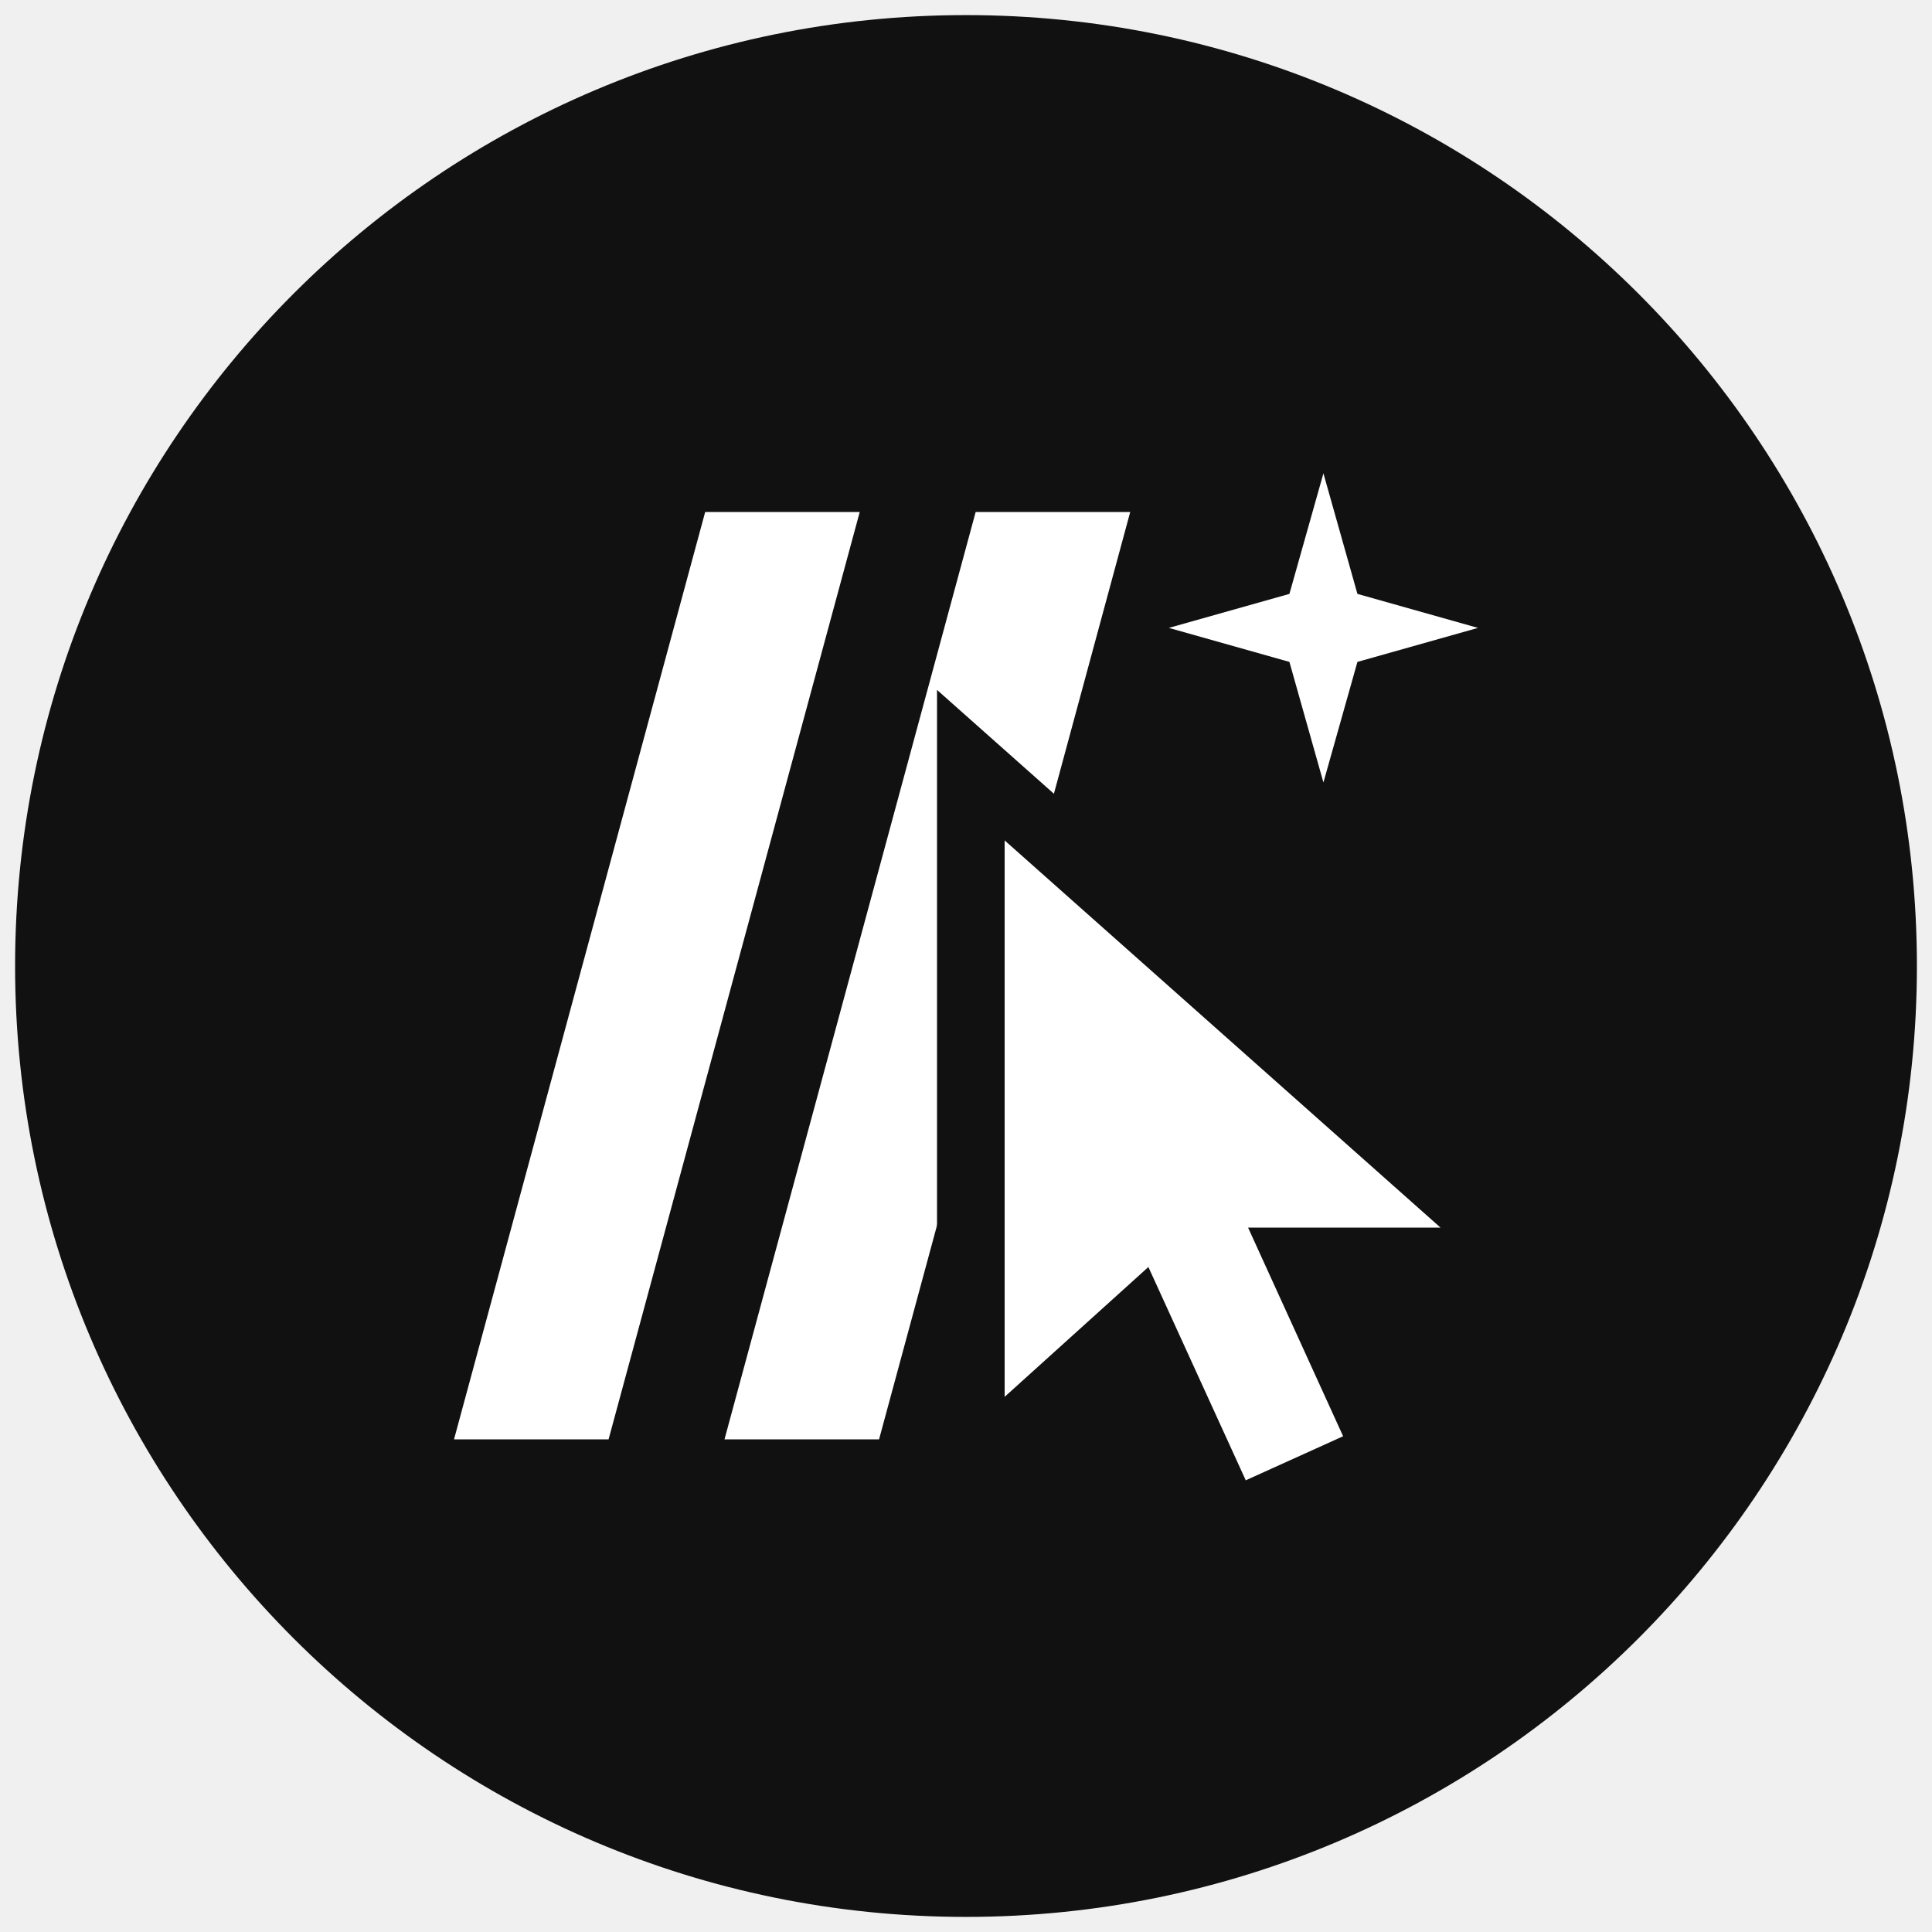
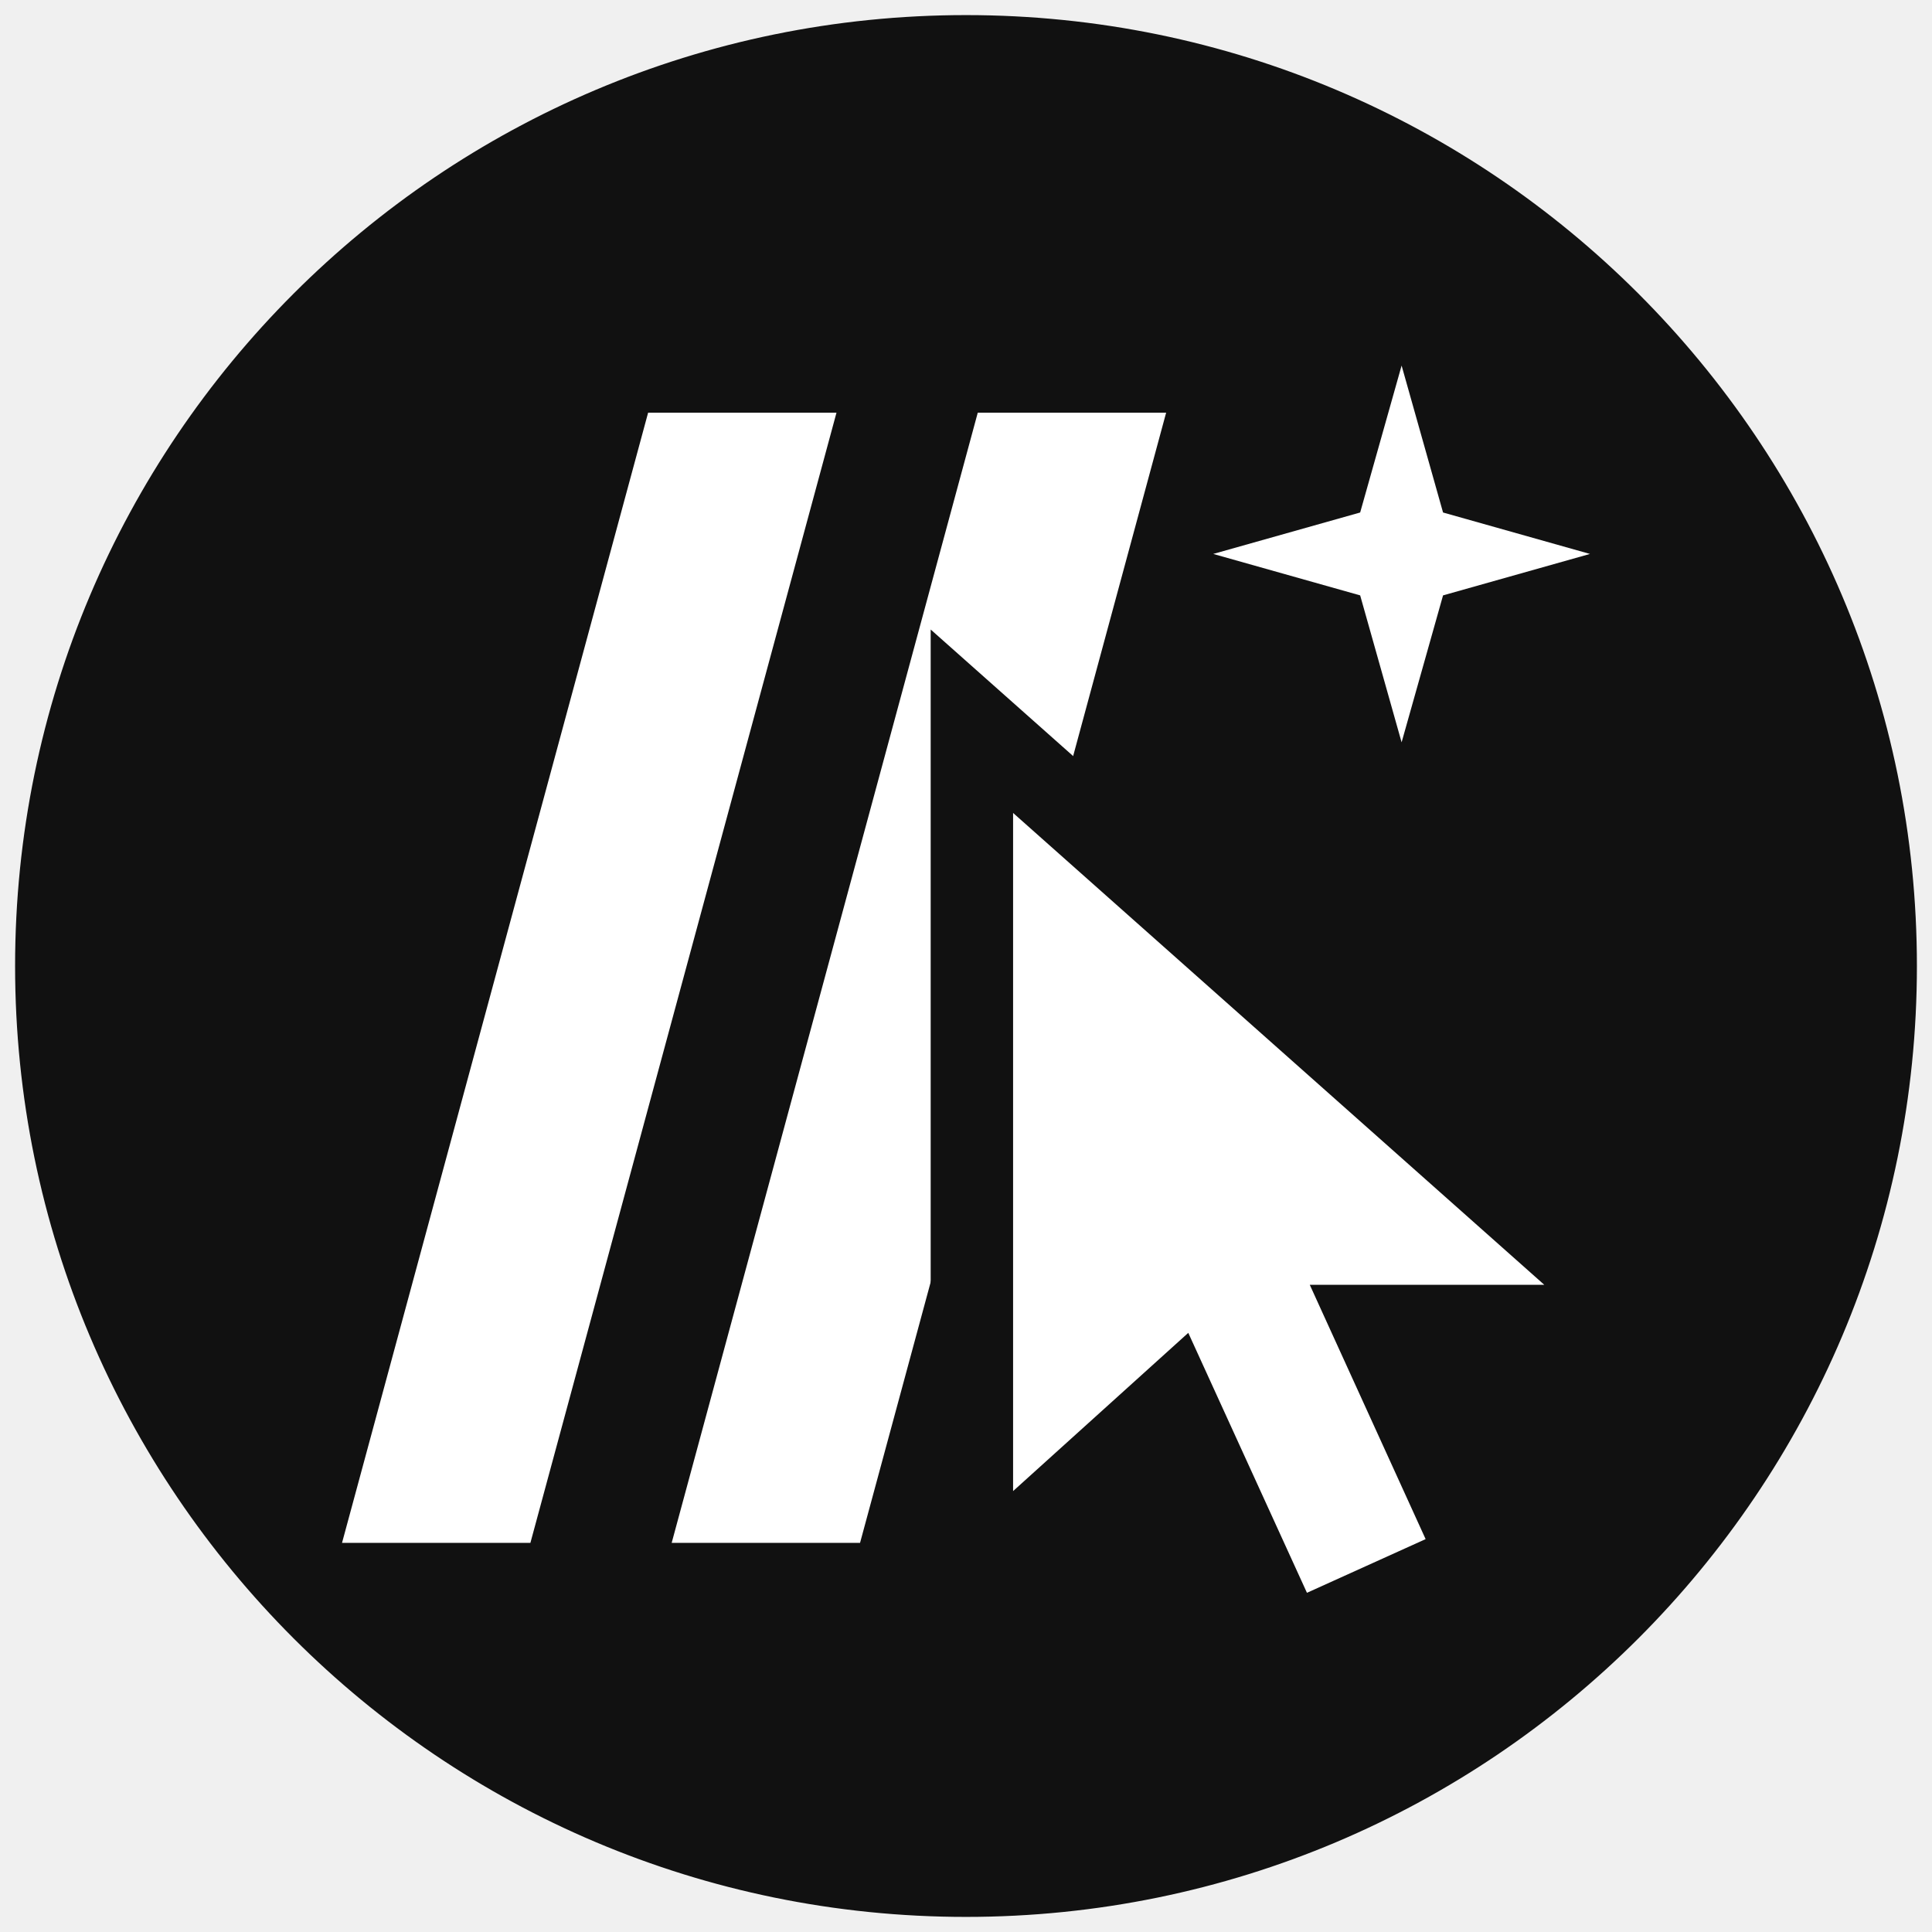
<svg xmlns="http://www.w3.org/2000/svg" viewBox="0 0 64 64">
  <style>.disc,.gap{fill:#111;stroke:#111}.mark{fill:#fff}@media (prefers-color-scheme:dark){.disc,.gap{fill:#fff;stroke:#fff}.mark{fill:#111}}</style>
  <circle class="disc" cx="32" cy="32" r="31" fill="#111111" />
-   <g transform="translate(32 32) scale(0.64) translate(-32.5 -31.5)">
+   <g transform="translate(32 32) scale(0.78) translate(-32.5 -31.5)">
    <path class="mark" d="M6 56 L19 8 L27 8 L14 56 Z" fill="#ffffff" />
    <path class="mark" d="M20 56 L33 8 L41 8 L28 56 Z" fill="#ffffff" />
    <path class="mark" d="M51.00 6.00 L52.76 12.24 L59.00 14.00 L52.76 15.76 L51.00 22.00 L49.24 15.76 L43.00 14.00 L49.24 12.24Z" fill="#ffffff" />
    <path class="gap" d="M34.50 25.00 L34.50 53.80 L41.94 47.08 L46.98 58.12 L52.02 55.84 L47.10 45.04 L57.06 45.04Z" fill="#111111" stroke="#111111" stroke-width="7" stroke-linejoin="miter" stroke-miterlimit="10" />
    <path class="mark" d="M34.50 25.00 L34.50 53.80 L41.94 47.08 L46.98 58.12 L52.02 55.84 L47.10 45.04 L57.06 45.04Z" fill="#ffffff" />
  </g>
</svg>
